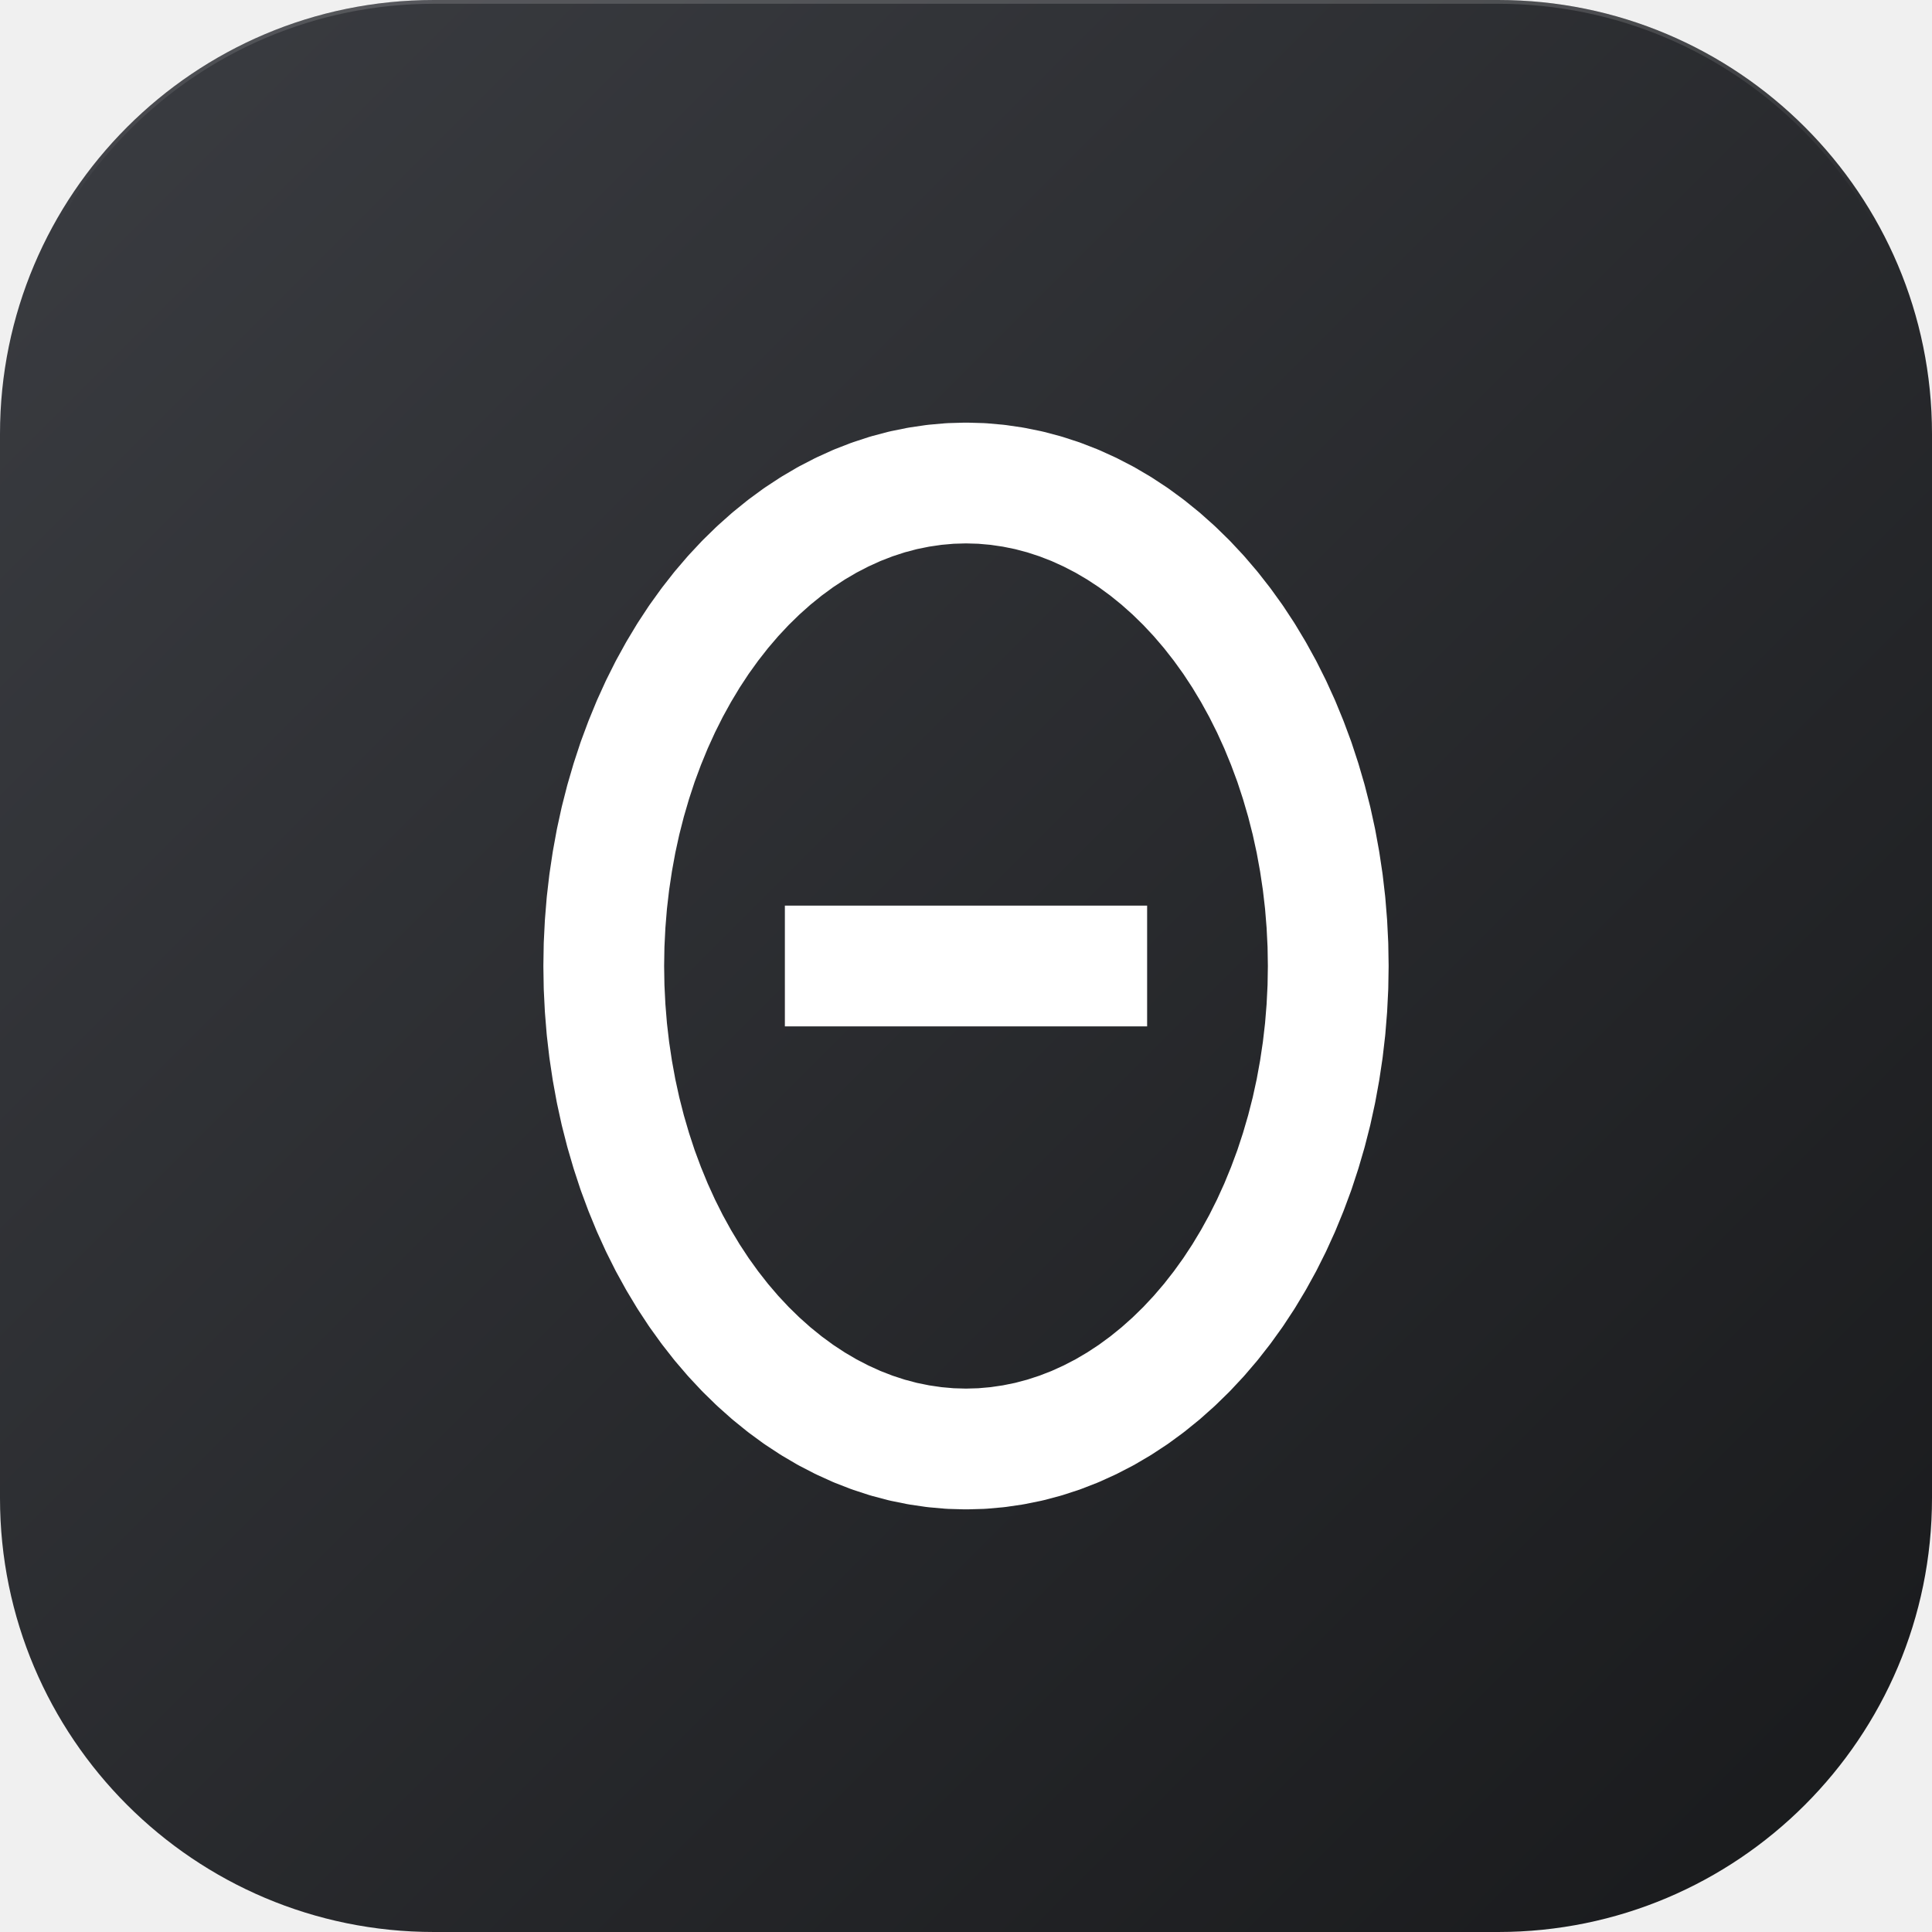
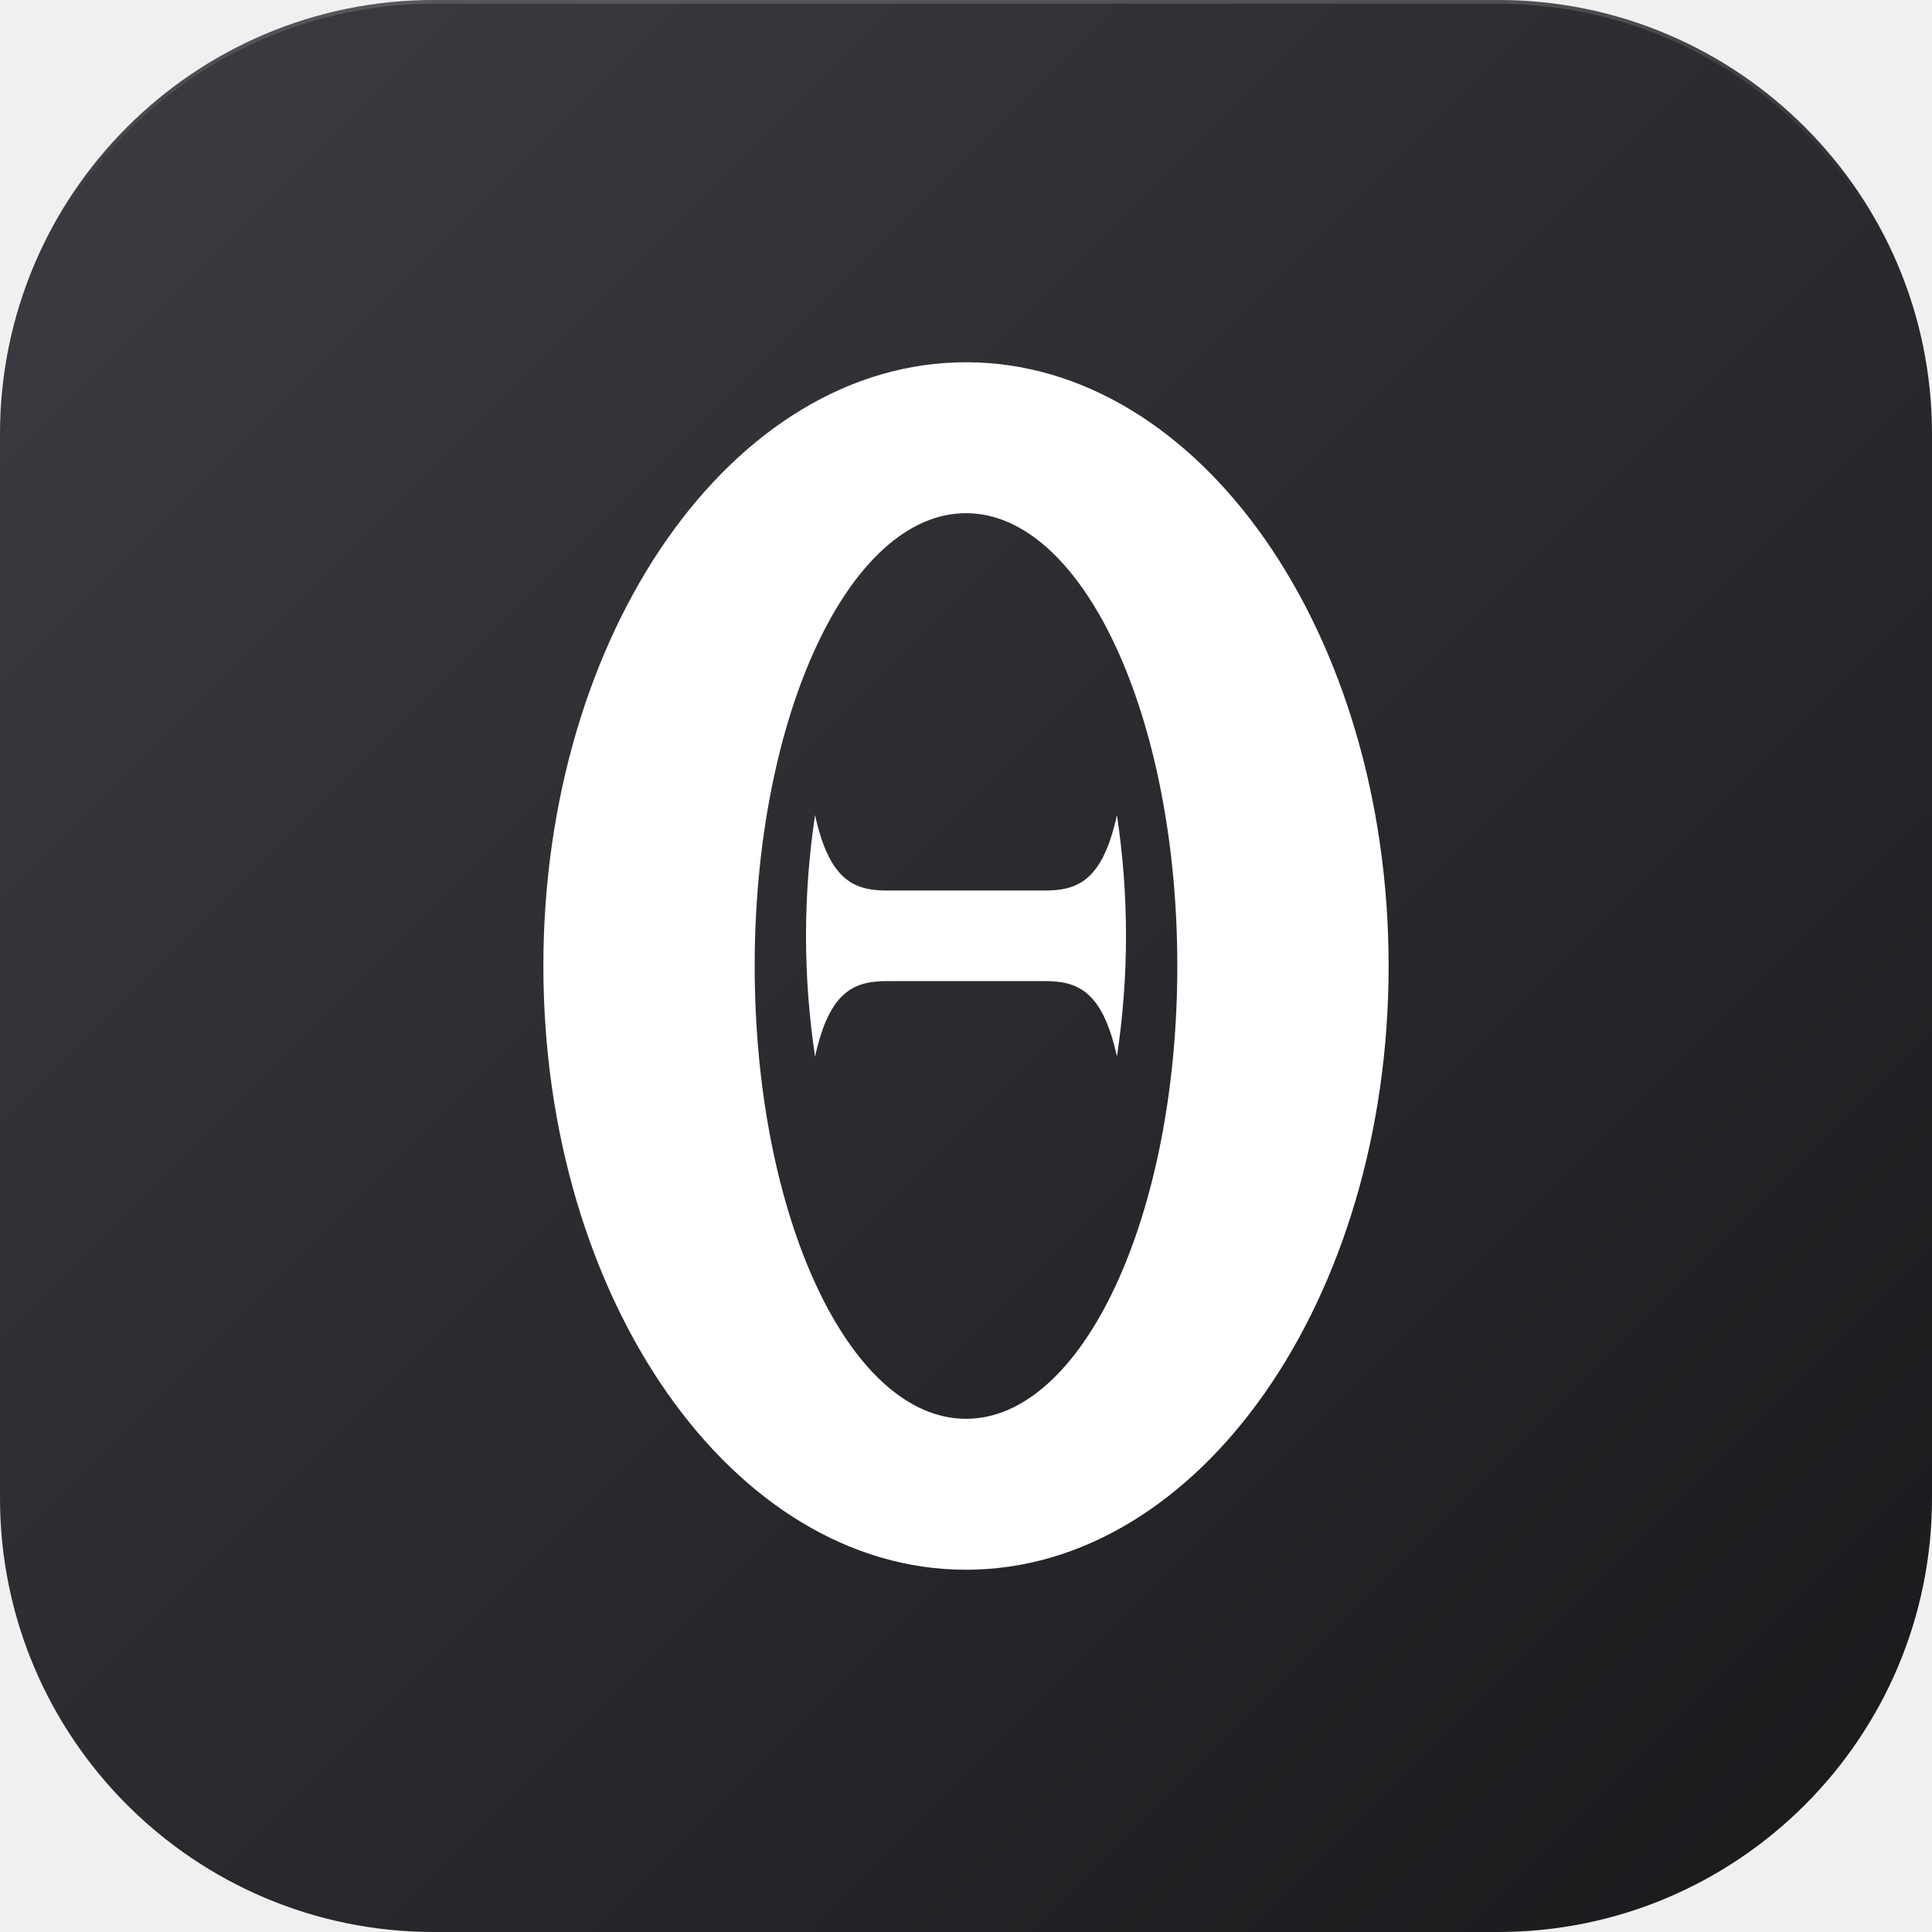
<svg xmlns="http://www.w3.org/2000/svg" viewBox="0 0 512 512" width="512" height="512">
  <defs>
    <linearGradient id="bg" x1="0" y1="0" x2="1" y2="1">
      <stop offset="0" stop-color="#3b3d42" />
      <stop offset="1" stop-color="#18191b" />
    </linearGradient>
    <linearGradient id="hi" x1="0" y1="0" x2="0" y2="1">
      <stop offset="0" stop-color="#fff" stop-opacity="0.16" />
      <stop offset="0.12" stop-color="#fff" stop-opacity="0" />
    </linearGradient>
  </defs>
  <rect width="512" height="512" rx="115" fill="url(#bg)" />
  <rect x="0.5" y="0.5" width="511" height="511" rx="114.5" fill="none" stroke="url(#hi)" />
-   <g transform="translate(256 256)" fill="none" stroke="#FFFFFF" stroke-width="32" stroke-linejoin="round" stroke-linecap="butt" opacity="1">
-     <path d="M96 0 L95.91 -5.58 L95.63 -11.16 L95.18 -16.71 L94.54 -22.23 L93.72 -27.7 L92.73 -33.13 L91.56 -38.49 L90.21 -43.78 L88.69 -48.98 L87.01 -54.1 L85.15 -59.1 L83.14 -64 L80.97 -68.77 L78.64 -73.42 L76.16 -77.92 L73.54 -82.28 L70.78 -86.48 L67.88 -90.51 L64.86 -94.37 L61.71 -98.05 L58.44 -101.55 L55.06 -104.85 L51.58 -107.95 L48 -110.85 L44.33 -113.54 L40.57 -116.01 L36.74 -118.26 L32.83 -120.28 L28.87 -122.08 L24.85 -123.64 L20.78 -124.97 L16.67 -126.06 L12.53 -126.9 L8.37 -127.51 L4.19 -127.88 L0 -128 L-4.19 -127.88 L-8.37 -127.51 L-12.53 -126.9 L-16.67 -126.06 L-20.78 -124.97 L-24.85 -123.64 L-28.87 -122.08 L-32.83 -120.28 L-36.74 -118.26 L-40.57 -116.01 L-44.33 -113.54 L-48 -110.85 L-51.58 -107.95 L-55.06 -104.85 L-58.44 -101.55 L-61.71 -98.05 L-64.86 -94.37 L-67.88 -90.51 L-70.78 -86.48 L-73.54 -82.28 L-76.16 -77.92 L-78.64 -73.42 L-80.97 -68.77 L-83.14 -64 L-85.15 -59.1 L-87.01 -54.1 L-88.69 -48.98 L-90.21 -43.78 L-91.56 -38.49 L-92.73 -33.13 L-93.72 -27.7 L-94.54 -22.23 L-95.18 -16.71 L-95.63 -11.16 L-95.91 -5.58 L-96 0 L-95.91 5.58 L-95.63 11.16 L-95.18 16.71 L-94.54 22.23 L-93.72 27.7 L-92.73 33.13 L-91.56 38.49 L-90.21 43.78 L-88.69 48.98 L-87.01 54.1 L-85.15 59.1 L-83.14 64 L-80.97 68.77 L-78.64 73.42 L-76.16 77.92 L-73.54 82.28 L-70.78 86.48 L-67.88 90.51 L-64.86 94.37 L-61.71 98.05 L-58.44 101.55 L-55.06 104.85 L-51.58 107.95 L-48 110.85 L-44.33 113.54 L-40.57 116.01 L-36.74 118.26 L-32.83 120.28 L-28.87 122.08 L-24.85 123.64 L-20.78 124.97 L-16.67 126.06 L-12.53 126.9 L-8.37 127.51 L-4.19 127.88 L0 128 L4.19 127.88 L8.37 127.51 L12.53 126.9 L16.67 126.06 L20.78 124.97 L24.85 123.64 L28.87 122.08 L32.83 120.28 L36.74 118.26 L40.57 116.01 L44.33 113.54 L48 110.85 L51.58 107.95 L55.06 104.85 L58.44 101.55 L61.71 98.05 L64.86 94.37 L67.88 90.51 L70.78 86.48 L73.54 82.28 L76.16 77.92 L78.64 73.42 L80.97 68.77 L83.14 64 L85.15 59.1 L87.01 54.1 L88.69 48.98 L90.21 43.78 L91.56 38.49 L92.73 33.13 L93.72 27.7 L94.54 22.23 L95.18 16.71 L95.63 11.16 L95.91 5.58 L96 0Z" />
-     <path d="M-48 0 L48 0" stroke-width="32" />
+   <g transform="translate(256 256) scale(16)">
+     <path fill="#FFFFFF" d="M-7 0A7 10 0 1 1 7 0A7 10 0 1 1 -7 0ZM-3.5 0A3.5 7.5 0 1 0 3.5 0A3.5 7.5 0 1 0 -3.5 0Z" />
+     <path fill="#FFFFFF" d="M-2.5 -2.5C-2.26 -1.4 -1.84 -1.25 -1.3 -1.25L1.3 -1.25C1.84 -1.25 2.26 -1.4 2.5 -2.5Q2.8 -0.5 2.5 1.5C2.26 0.4 1.84 0.25 1.3 0.25L-1.3 0.25C-1.84 0.25 -2.26 0.4 -2.5 1.5Q-2.8 -0.5 -2.5 -2.5Z" />
  </g>
</svg>
